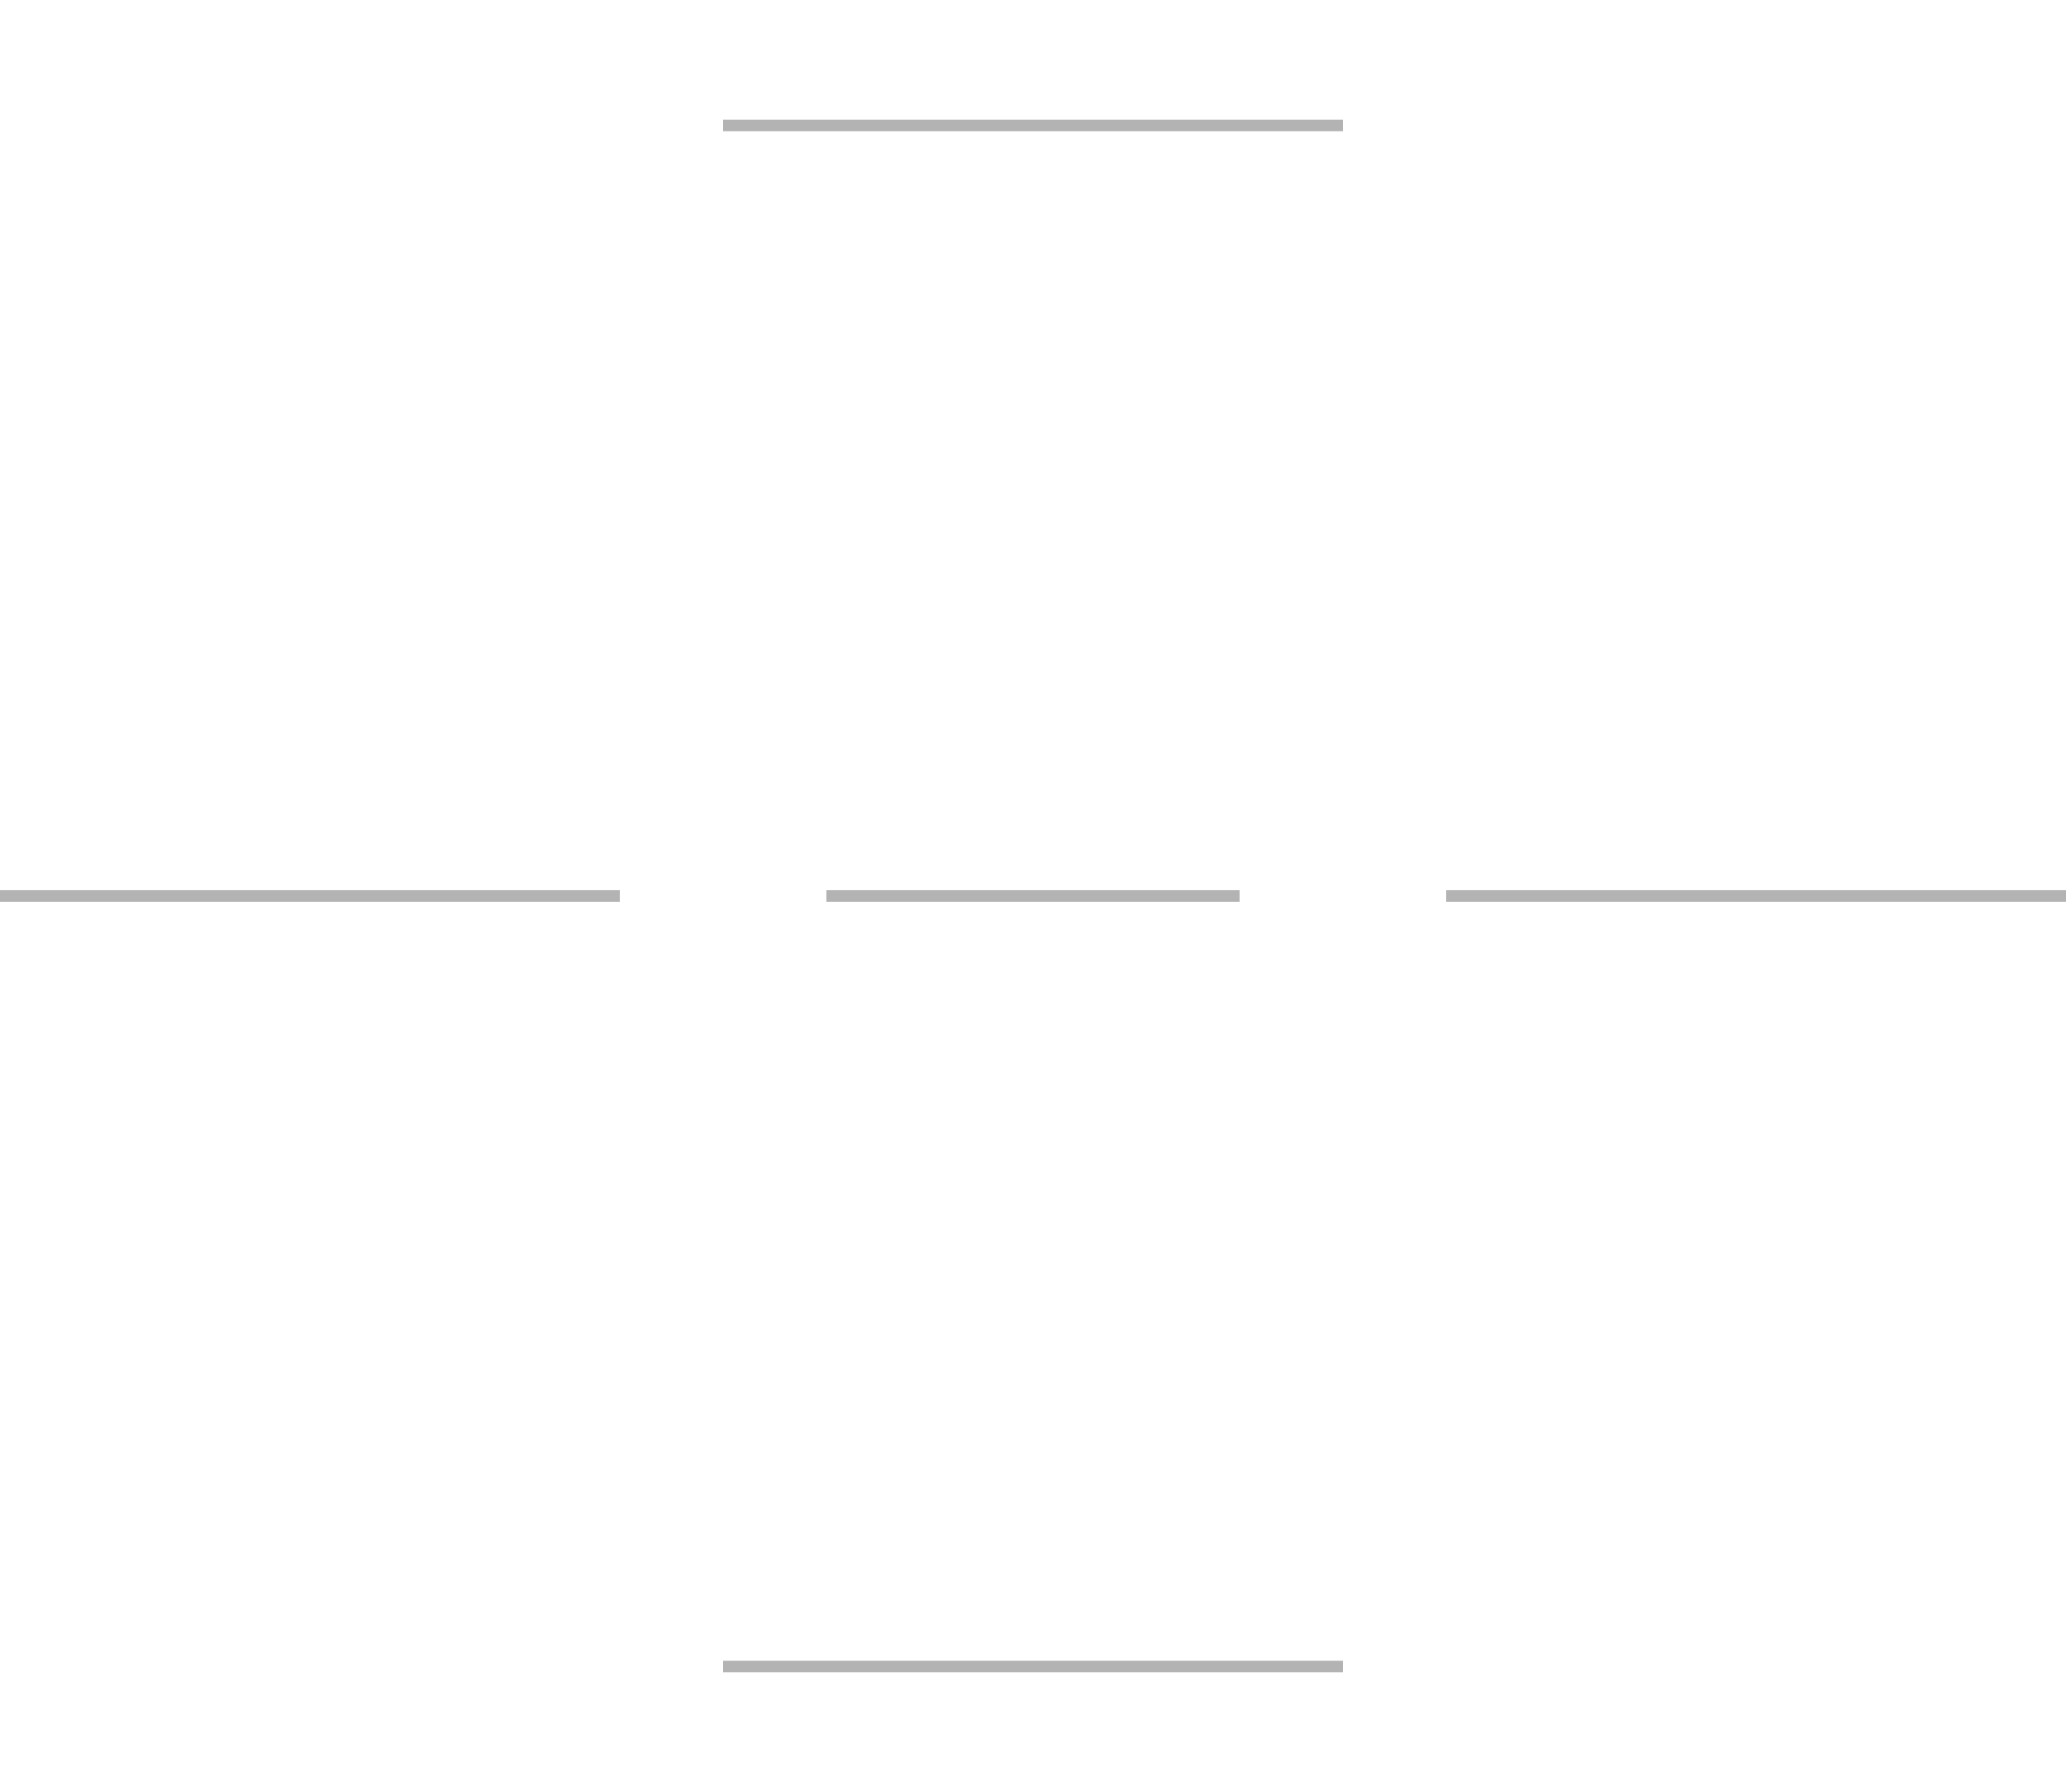
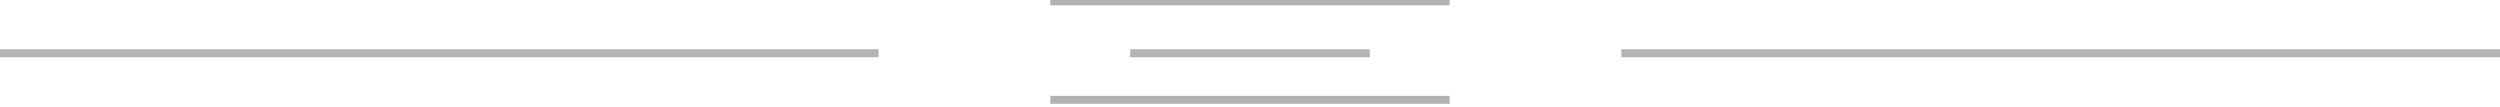
- <svg xmlns="http://www.w3.org/2000/svg" width="100%" height="auto" class="lines">
-   <line x1="0" y1="50%" x2="30%" y2="50%" stroke-width=".6%" stroke="#000" stroke-linecap="but" stroke-opacity=".3" />
-   <line x1="70%" y1="50%" x2="100%" y2="50%" stroke-width=".6%" stroke="#000" stroke-linecap="but" stroke-opacity=".3" />
-   <line x1="35%" y1="7%" x2="65%" y2="7%" stroke-width=".6%" stroke="#000" stroke-linecap="but" stroke-opacity=".3" />
-   <line x1="40%" y1="50%" x2="60%" y2="50%" stroke-width=".6%" stroke="#000" stroke-linecap="but" stroke-opacity=".3" />
-   <line x1="35%" y1="93%" x2="65%" y2="93%" stroke-width=".6%" stroke="#000" stroke-linecap="but" stroke-opacity=".3" />
+ <svg xmlns="http://www.w3.org/2000/svg" class="lines" x="0px" y="0px" viewBox="0 0 1878 80">
+   <line x1="0" y1="50%" x2="660" y2="50%" stroke-width="6" stroke="#000" stroke-linecap="but" stroke-opacity=".3" />
+   <line x1="1218" y1="50%" x2="1878" y2="50%" stroke-width="6" stroke="#000" stroke-linecap="but" stroke-opacity=".3" />
+   <line x1="789" y1="1" x2="1089" y2="1" stroke-width="6" stroke="#000" stroke-linecap="but" stroke-opacity=".3" />
+   <line x1="789" y1="75" x2="1089" y2="75" stroke-width="6" stroke="#000" stroke-linecap="but" stroke-opacity=".3" />
+   <line x1="849" y1="50%" x2="1029" y2="50%" stroke-width="6" stroke="#000" stroke-linecap="but" stroke-opacity=".3" />
</svg>
